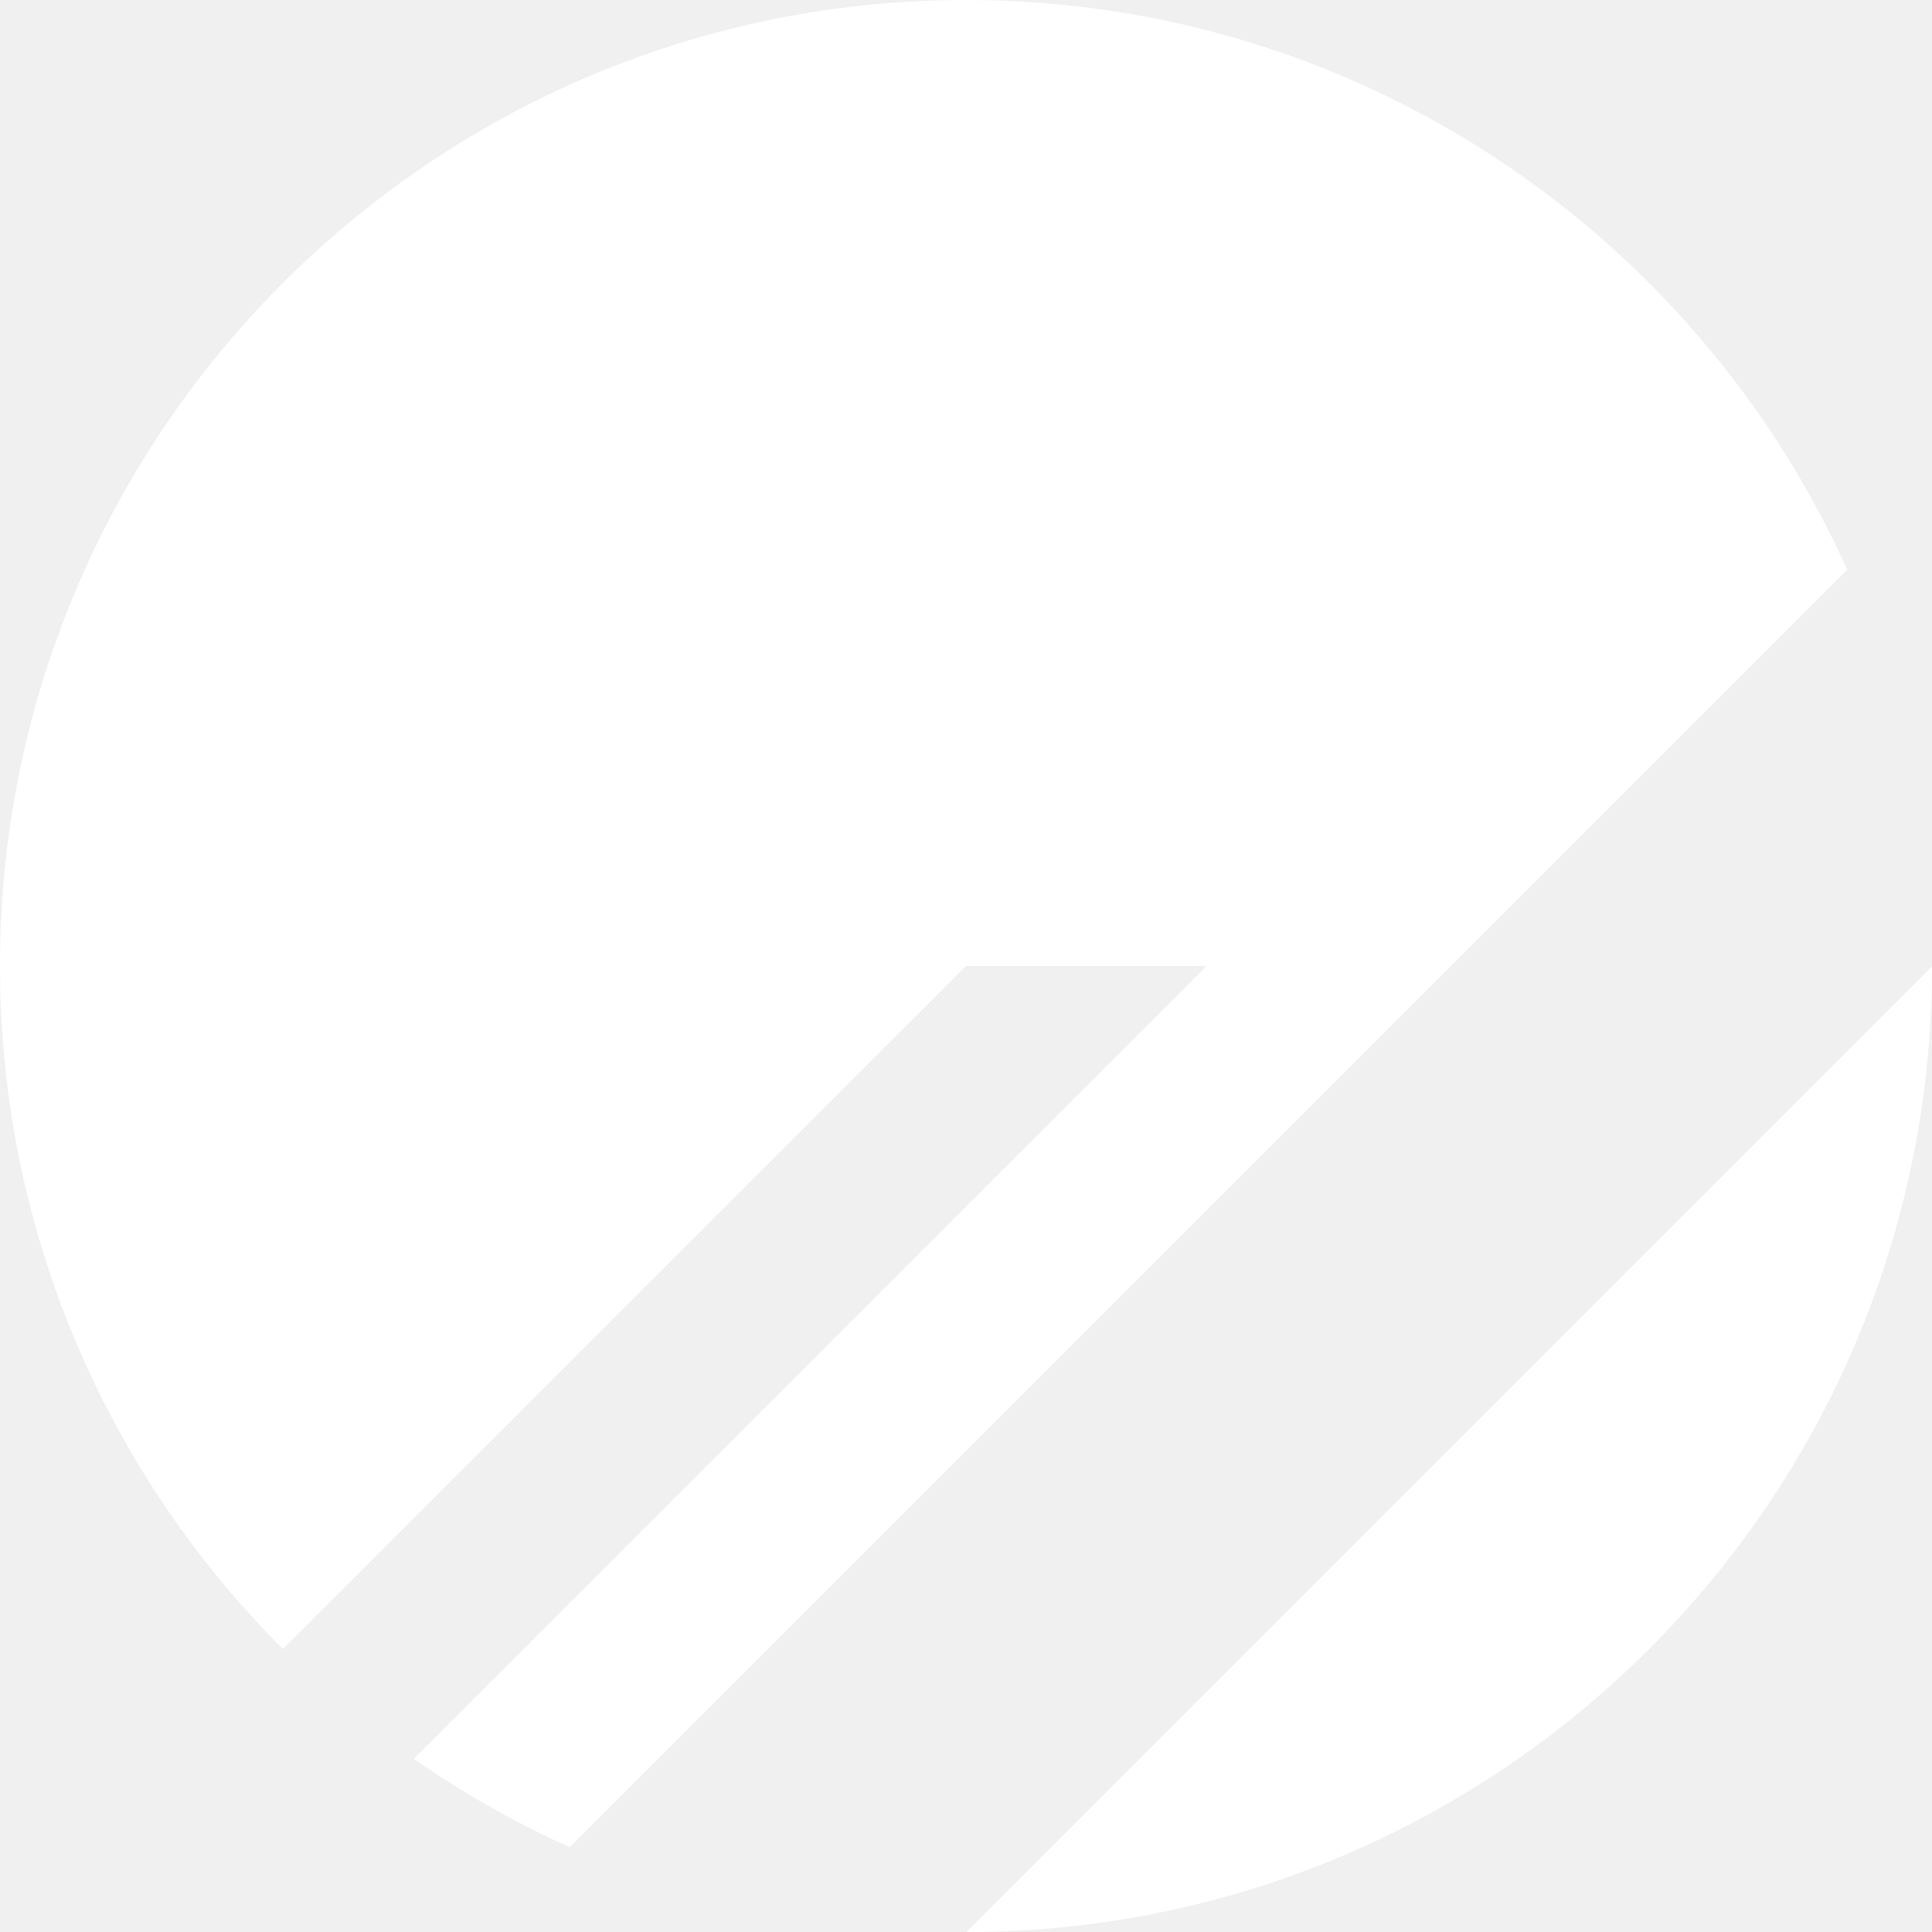
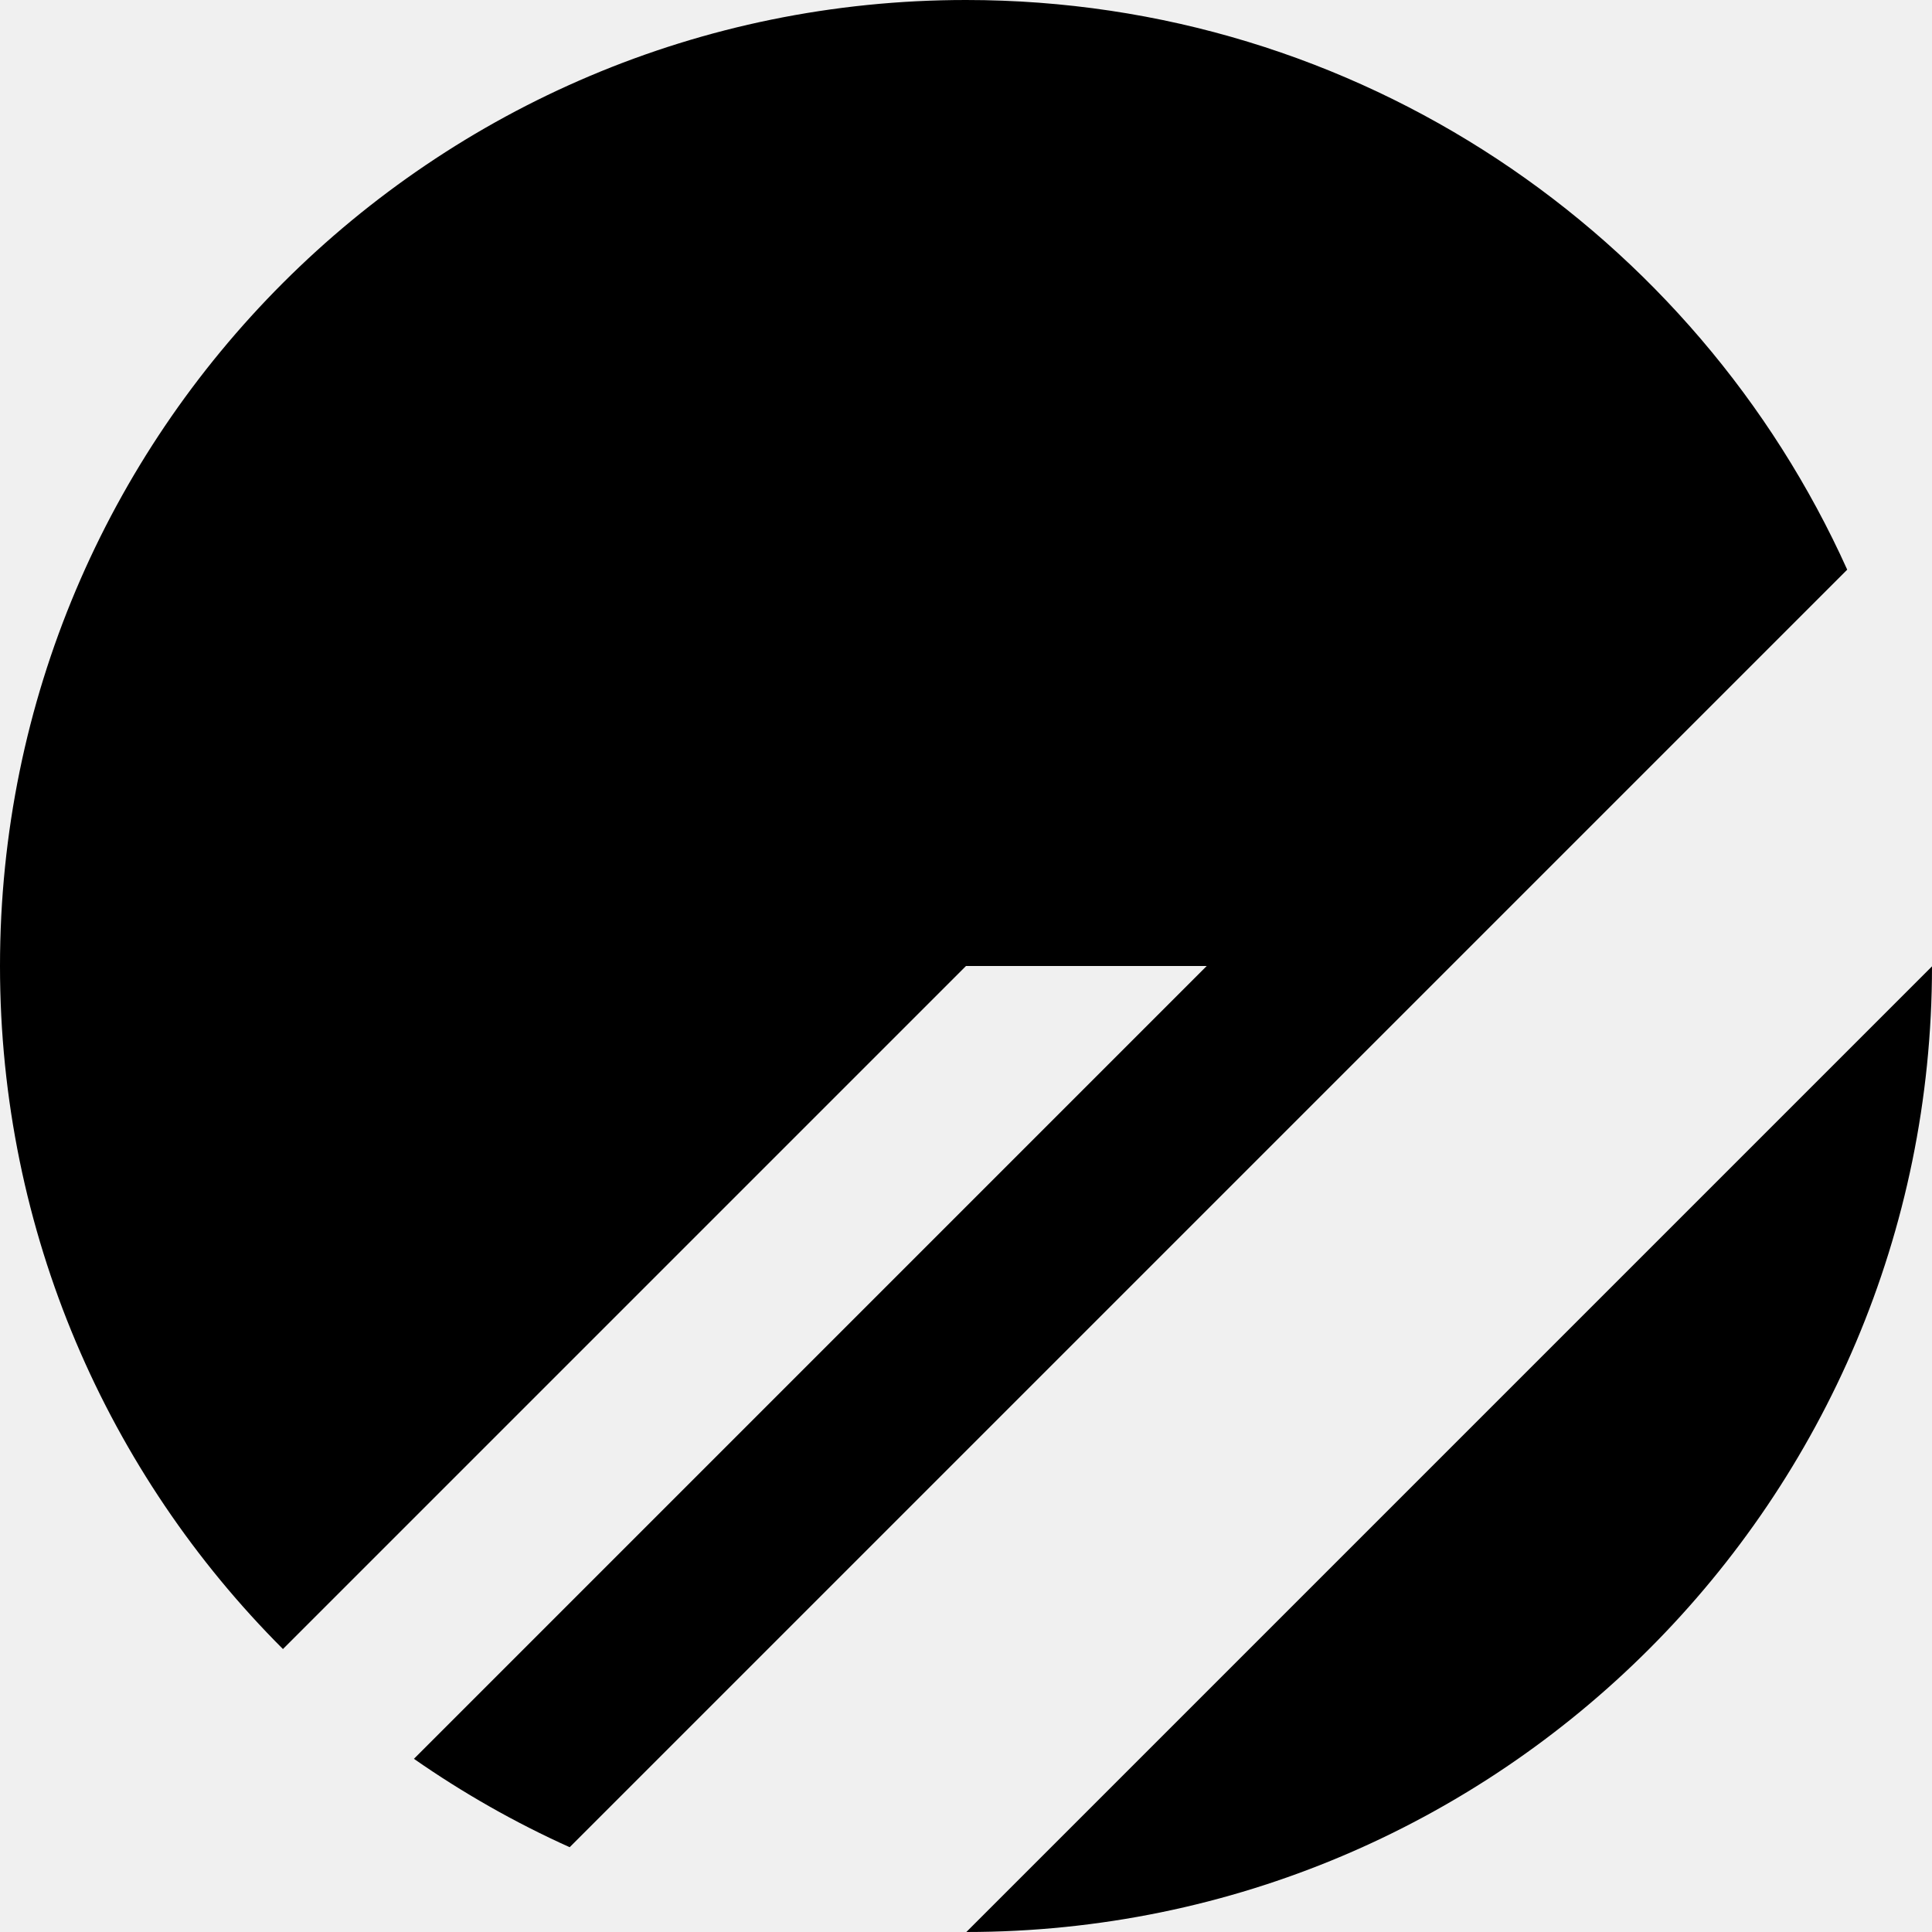
- <svg xmlns="http://www.w3.org/2000/svg" class="flex-shrink-0 block" viewBox="0 0 44 44" fill="white">
+ <svg xmlns="http://www.w3.org/2000/svg" class="flex-shrink-0 block" viewBox="0 0 44 44" fill="black">
  <path d="M0 22C1.03435e-06 9.85 9.85 -1.03435e-06 22 0C30.934 7.80998e-07 38.623 5.325 42.069 12.974L12.974 42.069C11.725 41.507 10.539 40.831 9.427 40.056L27.482 22H22L6.444 37.556C2.462 33.575 -5.31105e-07 28.075 0 22Z" />
  <path d="M44 22.008L22.008 44C34.152 43.996 43.996 34.152 44 22.008Z" />
</svg>
